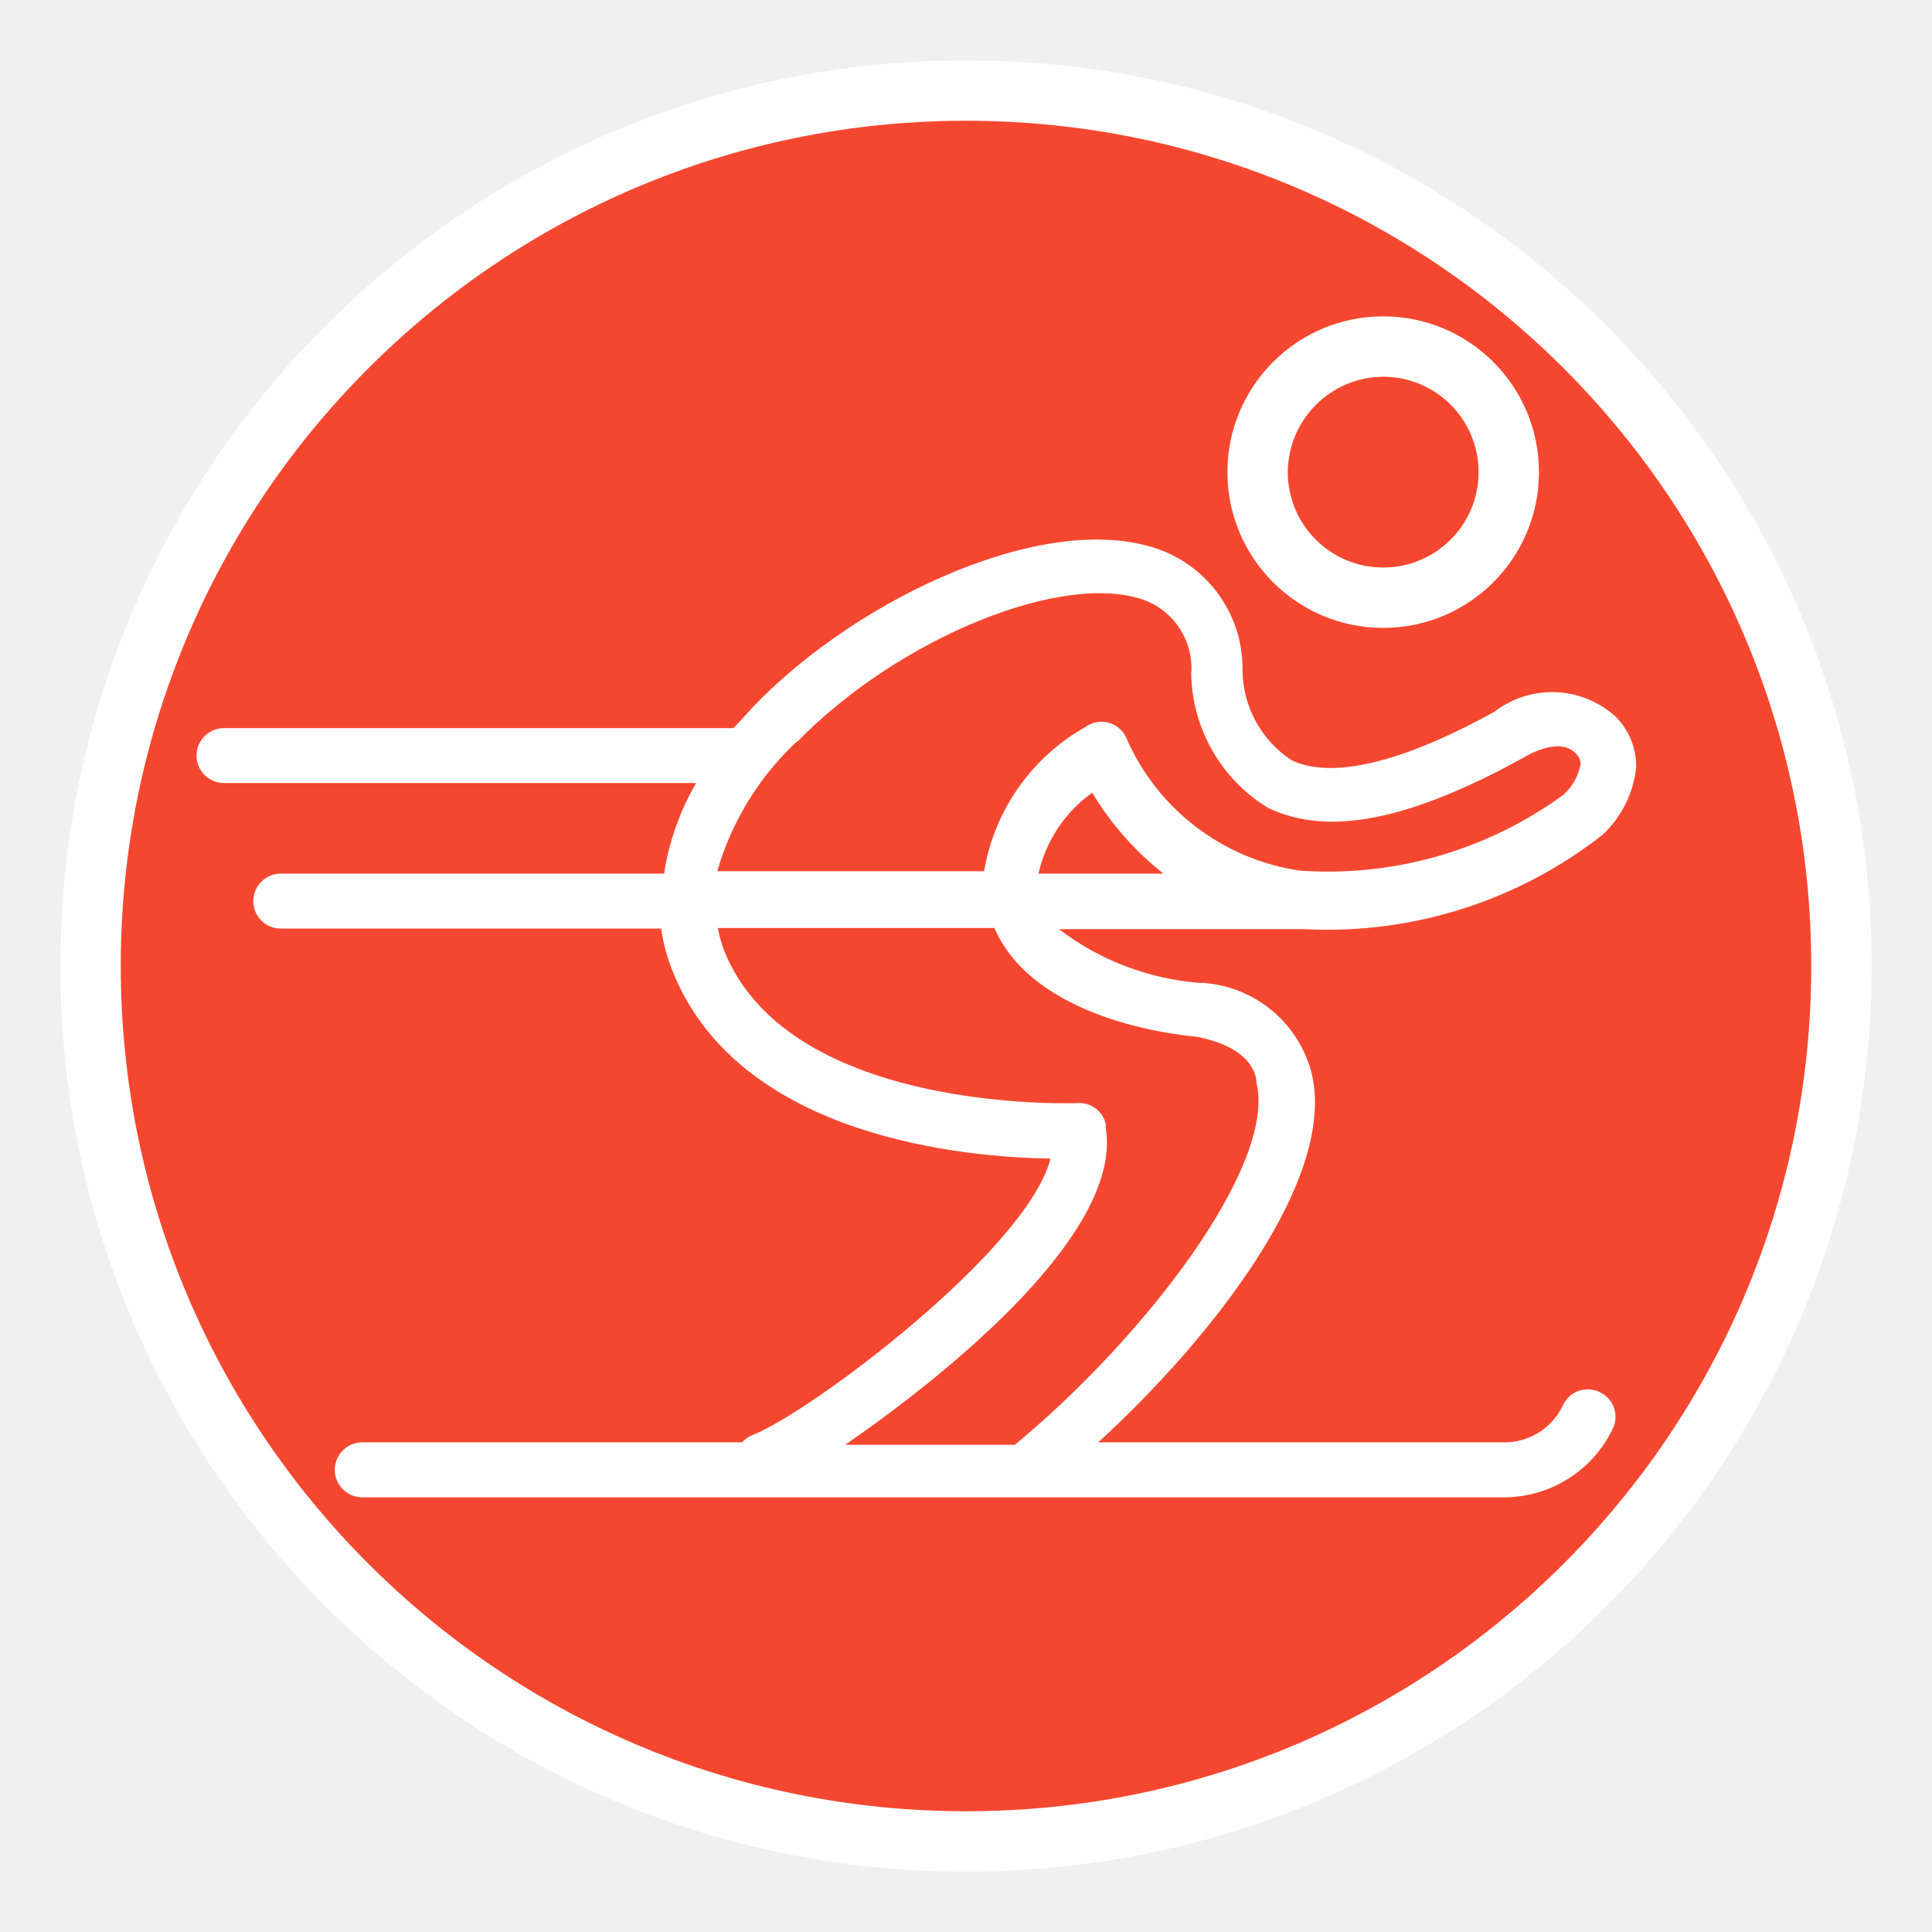
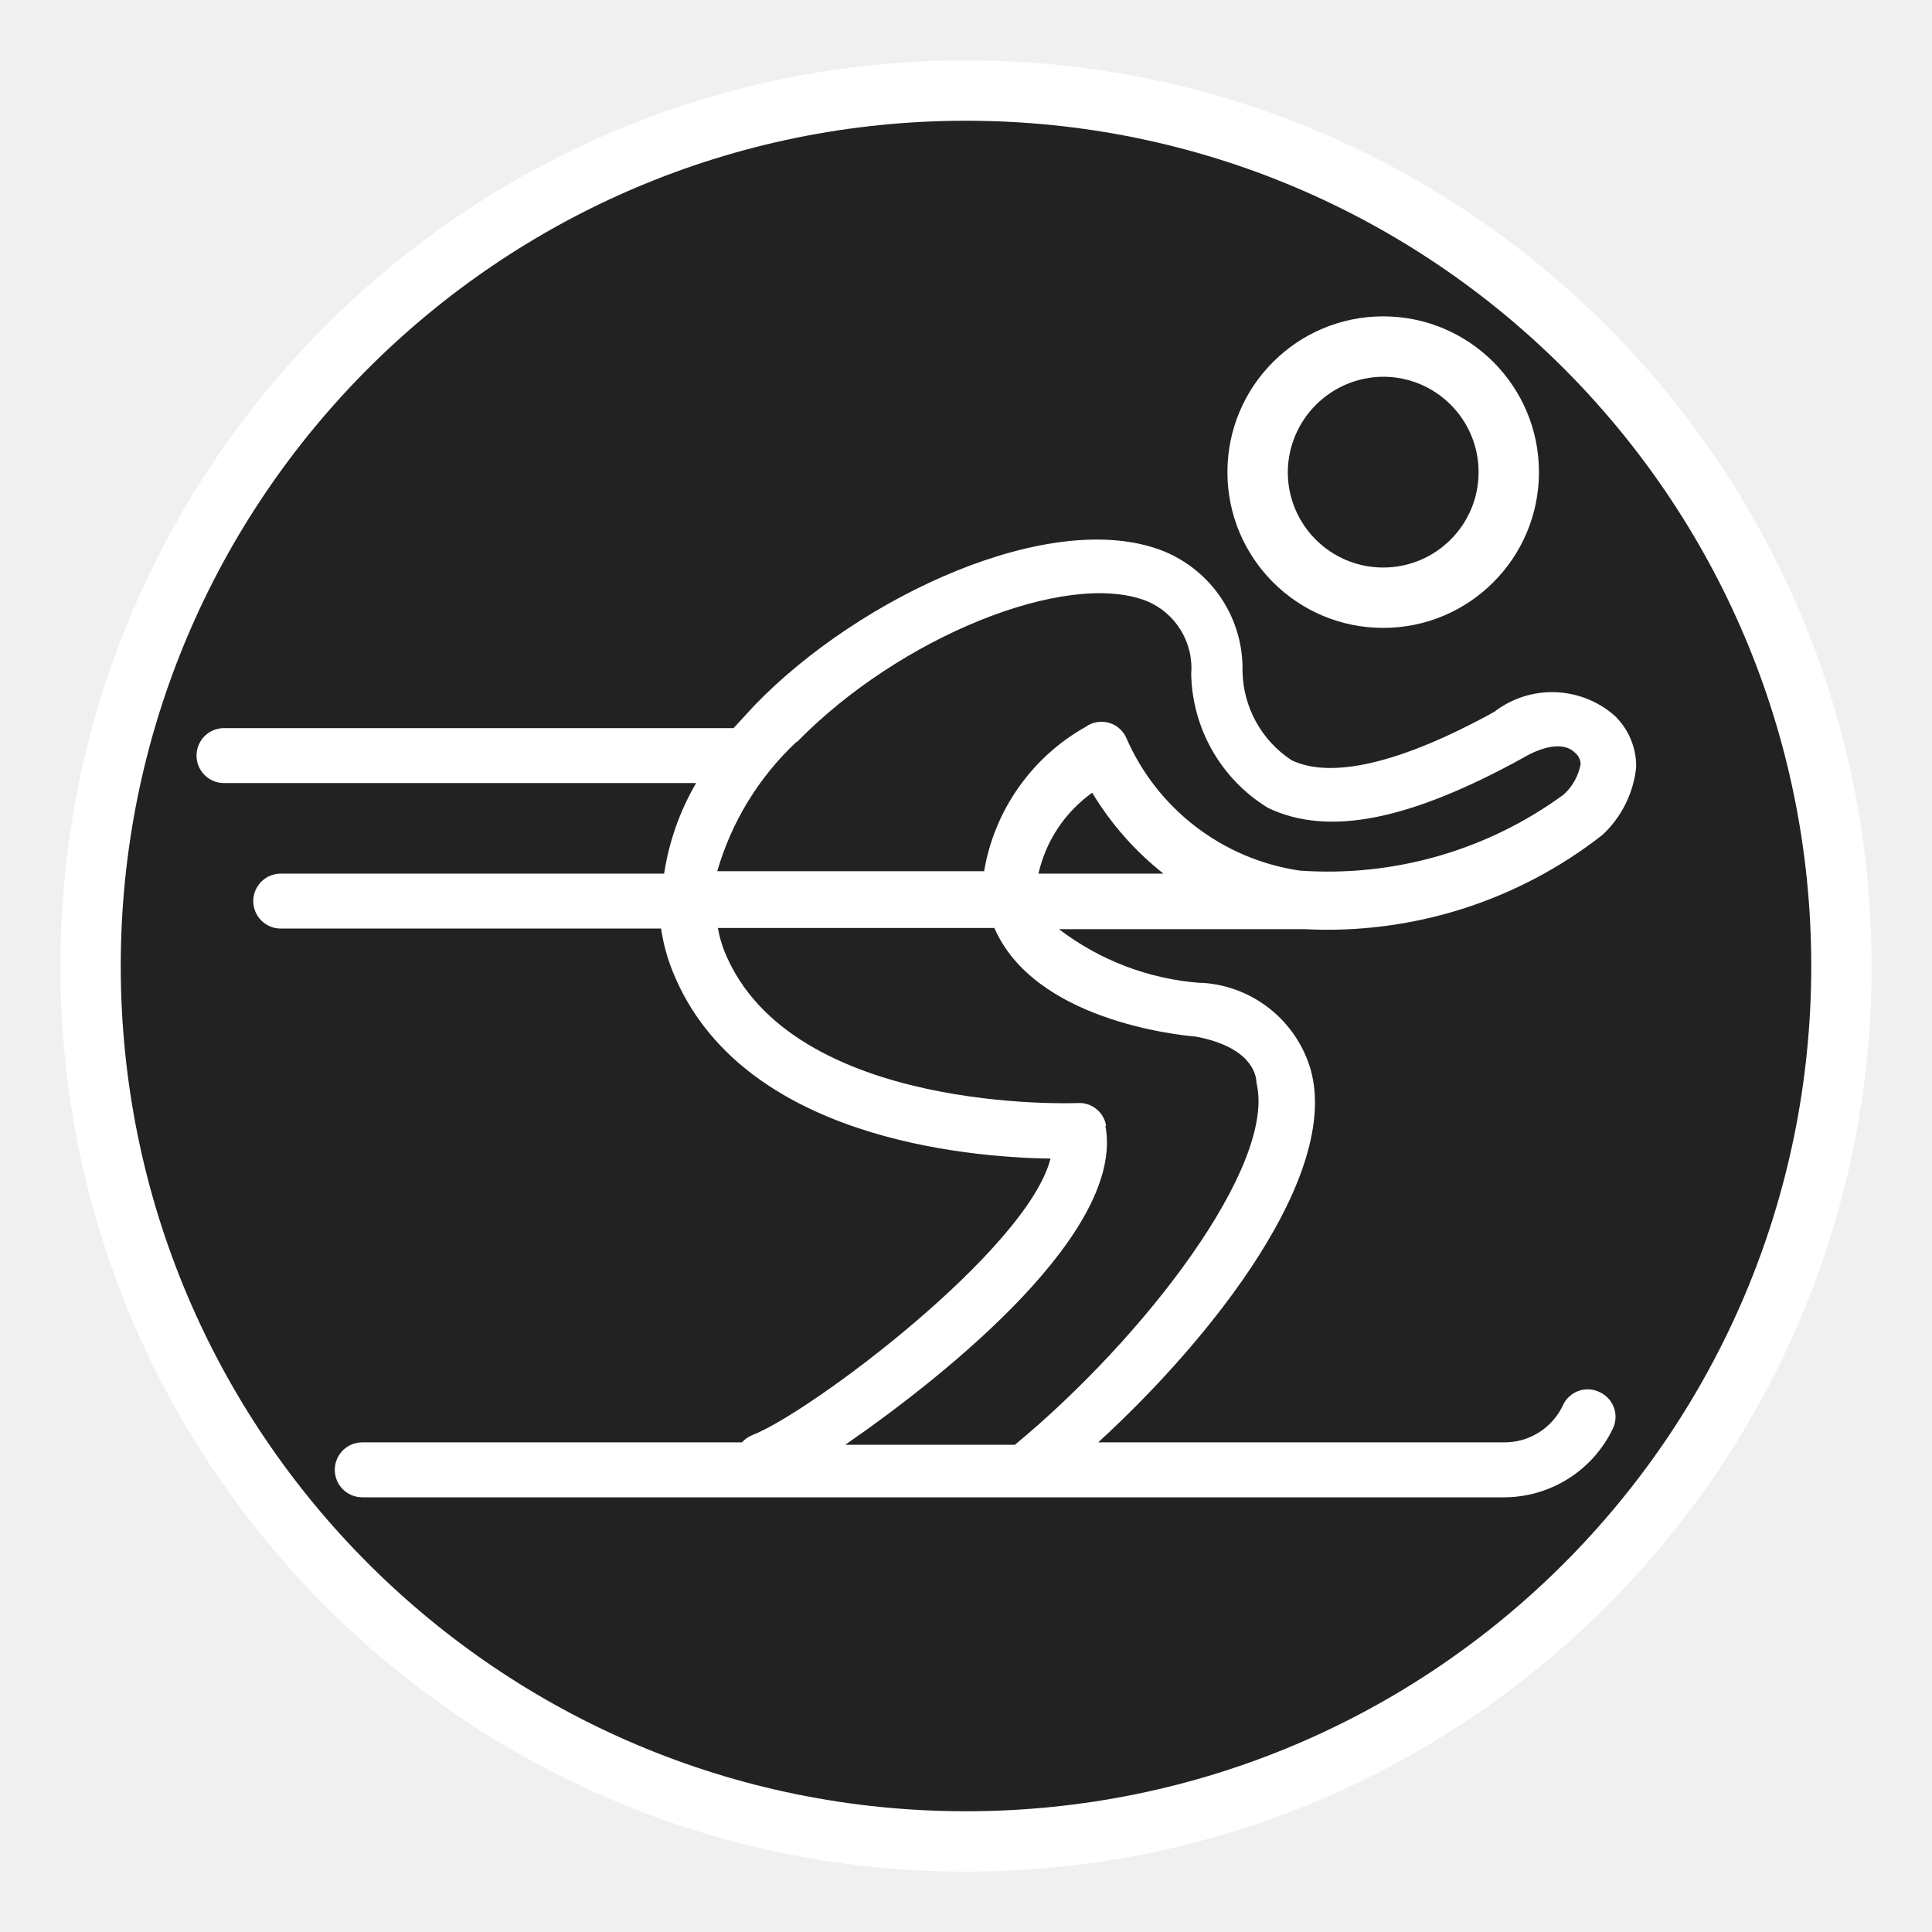
<svg xmlns="http://www.w3.org/2000/svg" id="Layer_1" data-name="Layer 1" viewBox="0 0 32 32">
-   <path d="M16,30.5A14.5,14.5,0,1,1,30.5,16,14.52,14.52,0,0,1,16,30.5Z" fill="#f54730" />
+   <path d="M16,30.5A14.5,14.5,0,1,1,30.5,16,14.52,14.52,0,0,1,16,30.5Z" fill="#222222" />
  <path d="M16,2A14,14,0,1,1,2,16,14,14,0,0,1,16,2m0-1A15,15,0,1,0,31,16,15,15,0,0,0,16,1Z" fill="#fff" />
  <path d="M22.91,10.4a2.58,2.58,0,1,0-2.58-2.58A2.58,2.58,0,0,0,22.91,10.4Zm0-4.16a1.58,1.58,0,1,1-1.58,1.58A1.59,1.59,0,0,1,22.91,6.24Z" fill="#fff" />
  <path d="M26.5,23.06a.45.45,0,0,0-.61.21,1.07,1.07,0,0,1-1,.62H18.19c1.92-1.76,4-4.43,3.52-6.17a2,2,0,0,0-1.78-1.44h-.05a4.4,4.4,0,0,1-2.34-.89h4.07a7.39,7.39,0,0,0,4.93-1.56,1.78,1.78,0,0,0,.56-1.12,1.16,1.16,0,0,0-.35-.85,1.57,1.57,0,0,0-2-.07c-1.54.85-2.7,1.12-3.36.8a1.8,1.8,0,0,1-.81-1.47,2.1,2.1,0,0,0-1.33-2c-1.84-.71-5,.75-6.75,2.56l-.35.38H3.71a.45.45,0,1,0,0,.91h7.82A4.24,4.24,0,0,0,11,14.47H4.65a.45.45,0,1,0,0,.91h6.3a3.05,3.05,0,0,0,.2.73c1.12,2.75,4.88,3.06,6.25,3.08-.39,1.52-4,4.22-4.94,4.58a.45.45,0,0,0-.17.12H6a.45.45,0,0,0,0,.91H24.93a2,2,0,0,0,1.78-1.13A.45.45,0,0,0,26.5,23.06Zm-9.3-8.59a2.26,2.26,0,0,1,.89-1.34,5,5,0,0,0,1.18,1.34Zm-4-2.18c1.7-1.74,4.45-2.85,5.78-2.34a1.2,1.2,0,0,1,.75,1.21v0A2.66,2.66,0,0,0,21,13.38c1,.48,2.35.21,4.25-.84,0,0,.56-.35.84-.07a.25.25,0,0,1,.09.19.91.91,0,0,1-.28.5l0,0a6.61,6.61,0,0,1-4.37,1.26,3.72,3.72,0,0,1-2.88-2.21.45.45,0,0,0-.67-.17,3.39,3.39,0,0,0-1.68,2.39H11.88A4.74,4.74,0,0,1,13.19,12.29Zm5.12,6.35a.45.45,0,0,0-.47-.37s-4.75.2-5.85-2.51a2.12,2.12,0,0,1-.11-.39h4.58c.66,1.52,3,1.77,3.34,1.8.9.17,1,.62,1,.76.34,1.37-1.86,4.23-4,6H14C15.75,22.72,18.63,20.38,18.31,18.65Z" fill="#fff" />
</svg>
